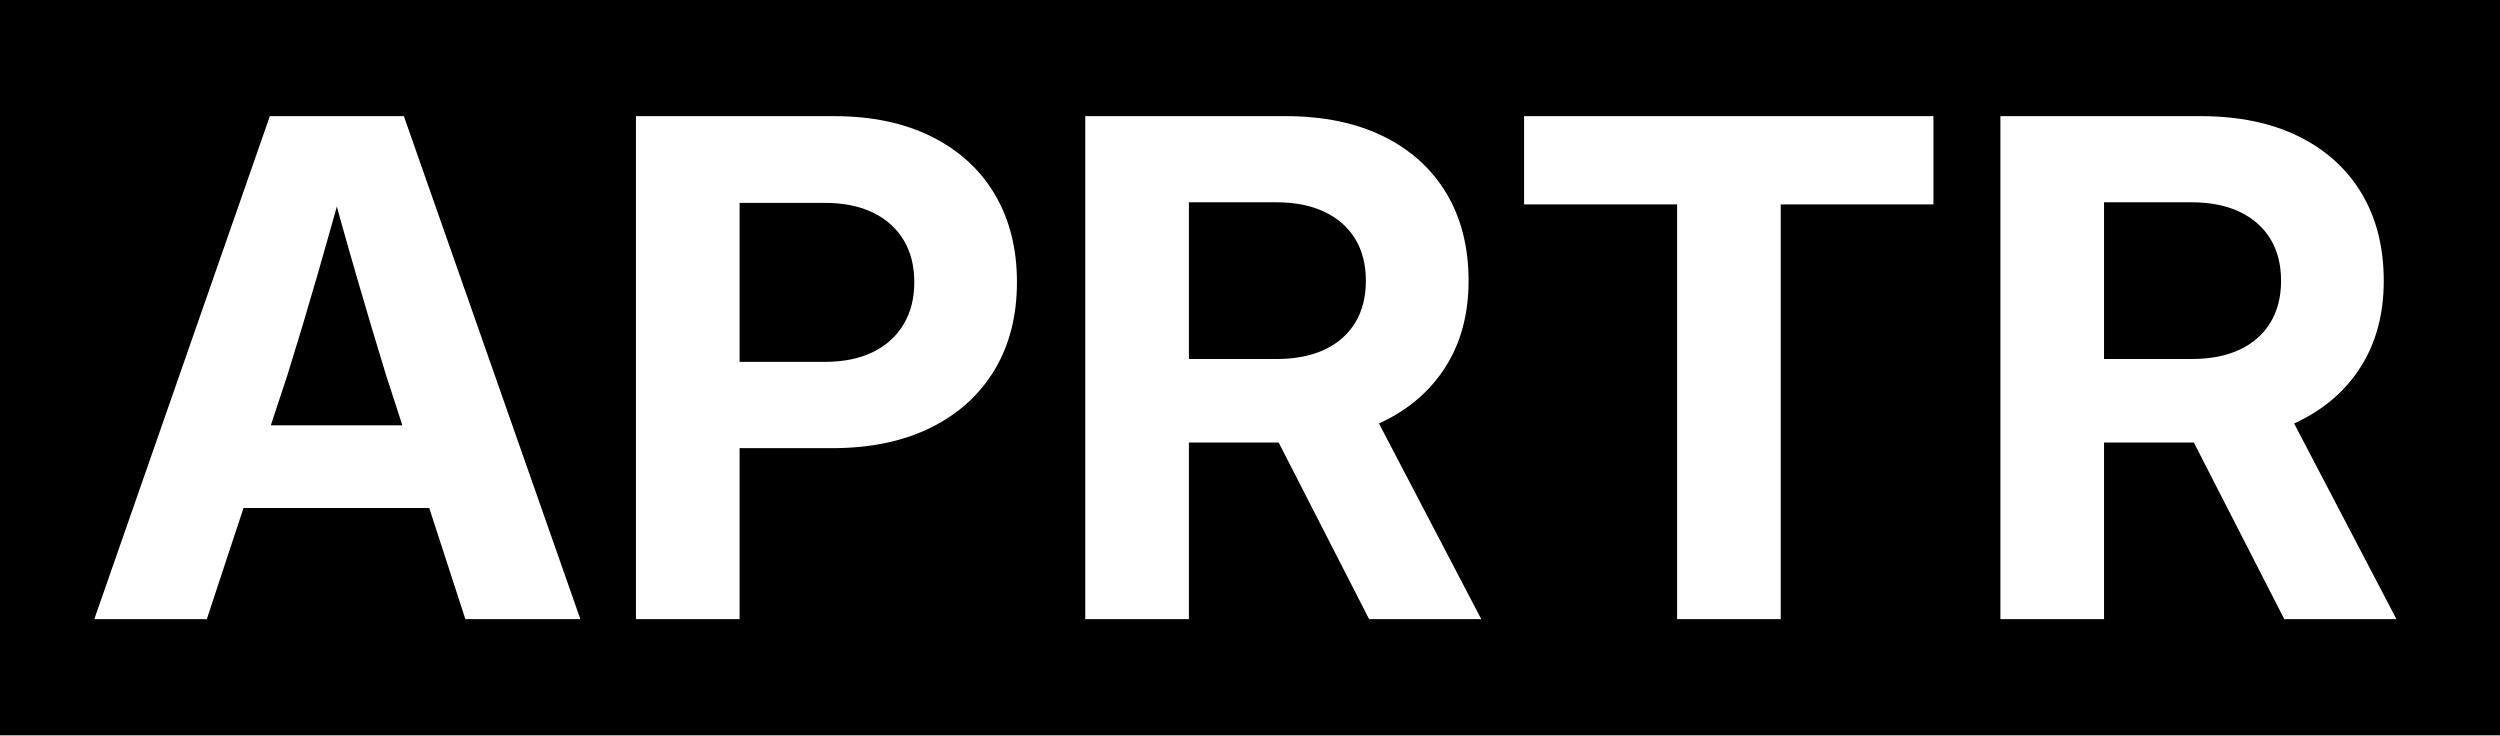
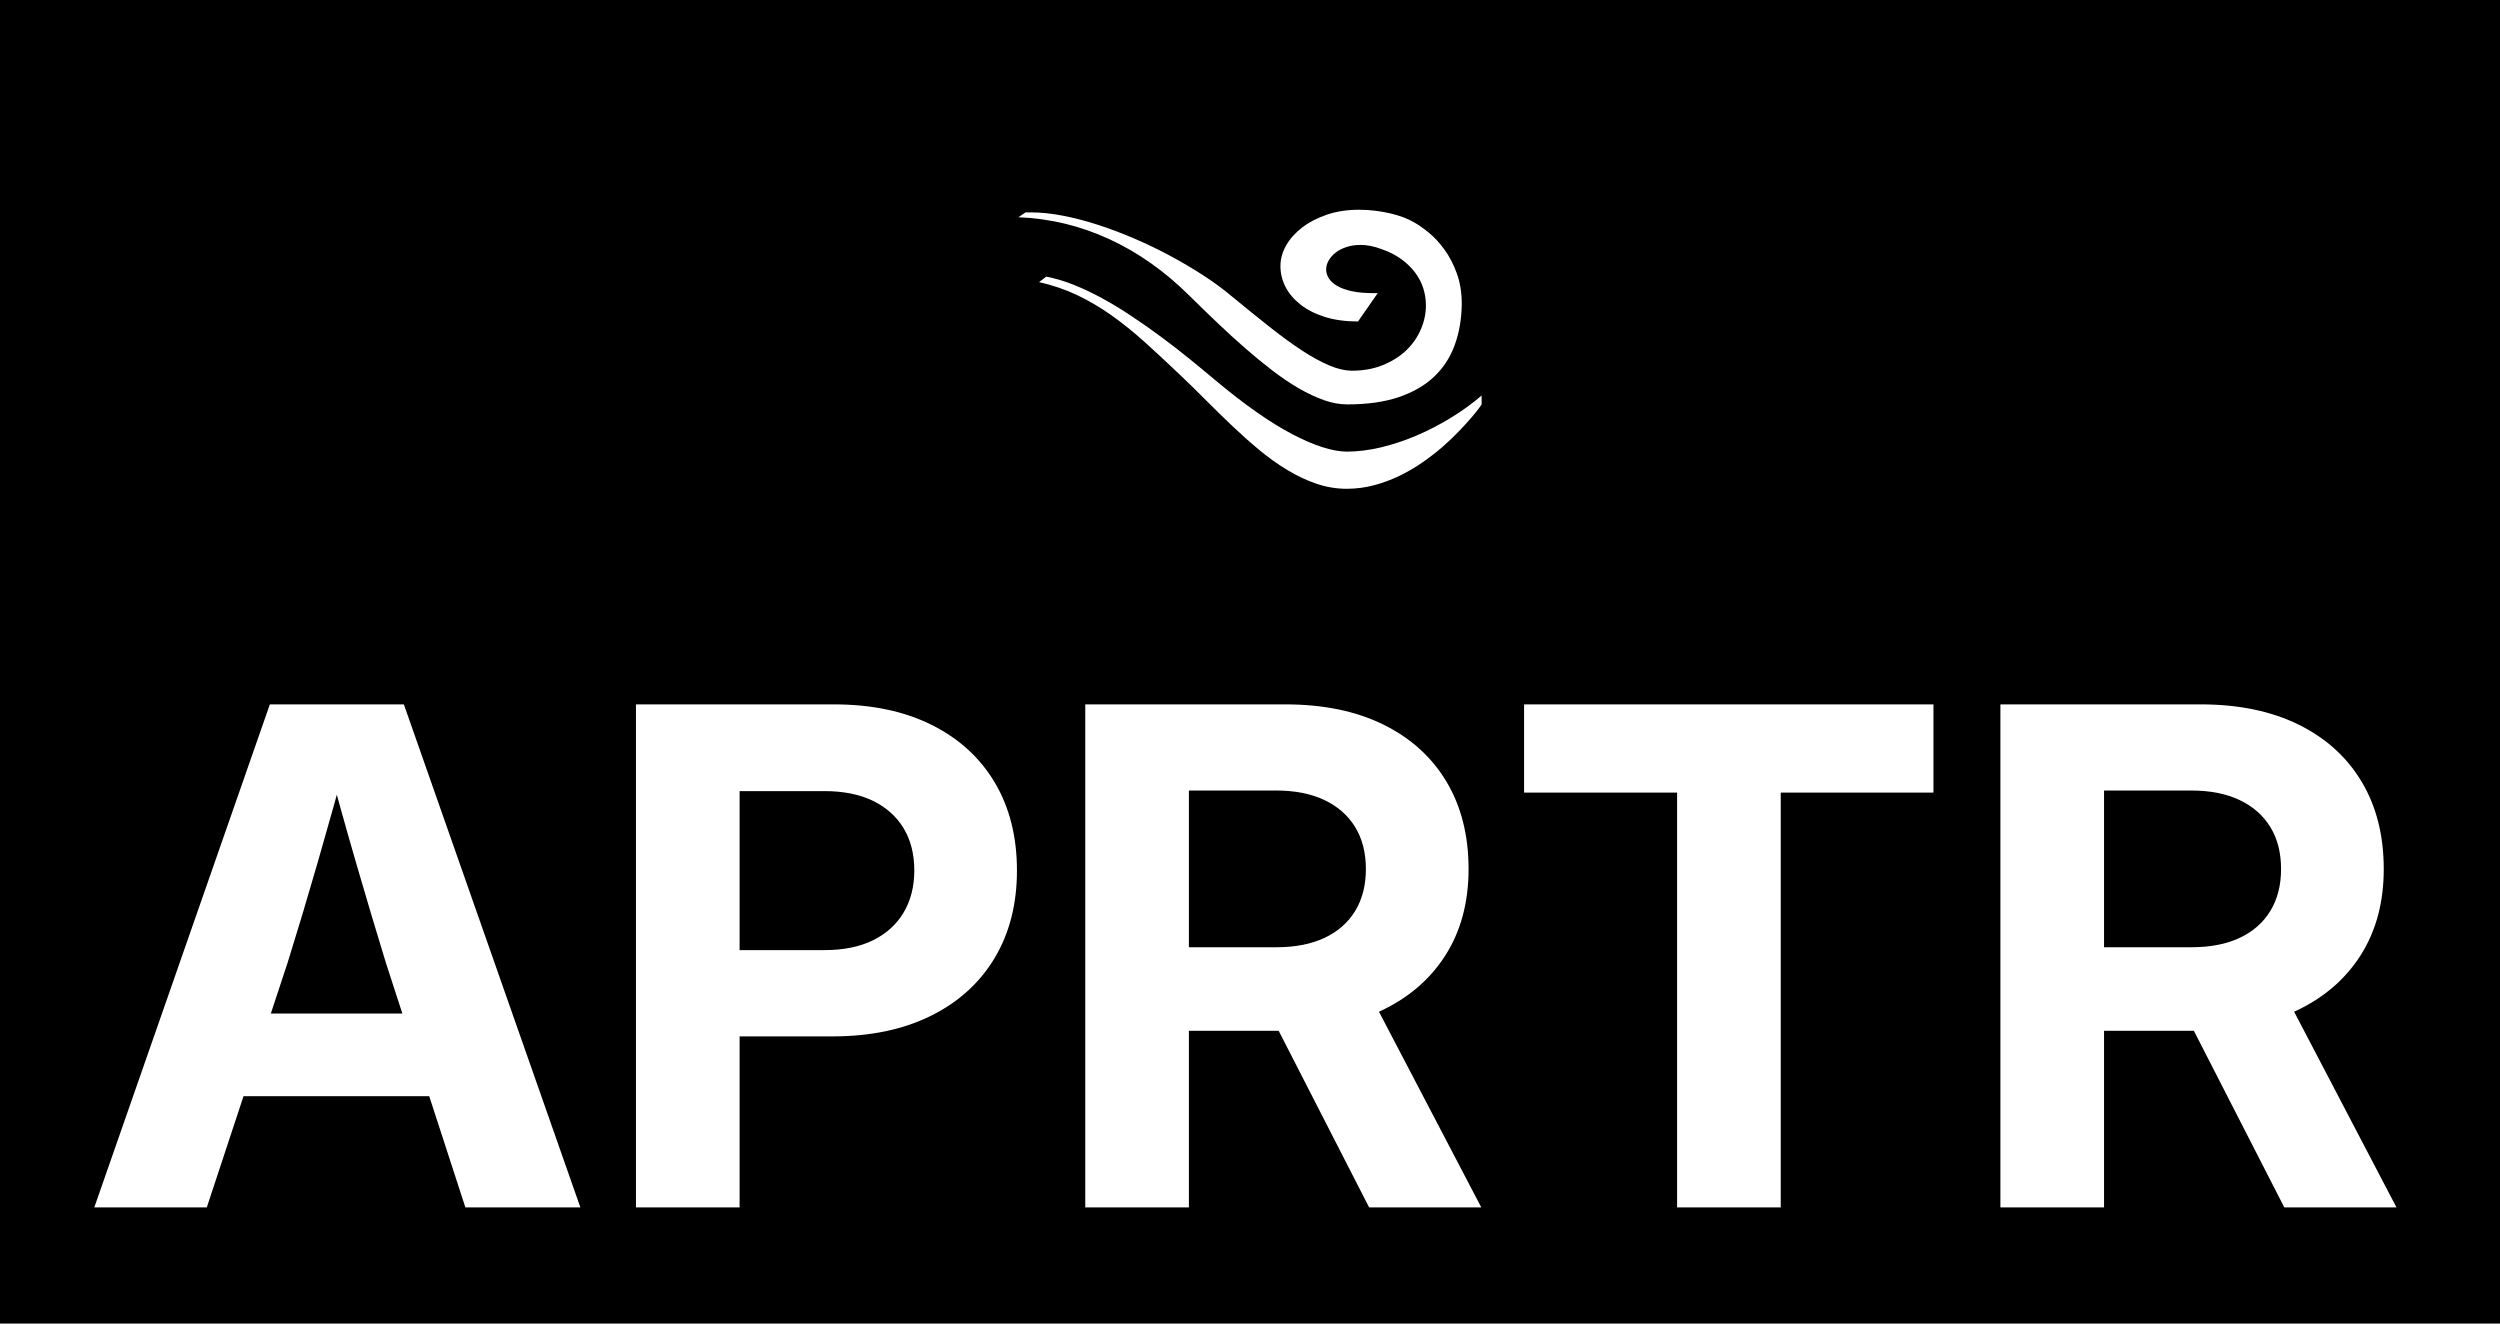
- <svg xmlns="http://www.w3.org/2000/svg" viewBox="0 0 680 200" width="680" height="200" role="img" aria-label="APRTR">
-   <rect width="680" height="200" fill="#000000" />
-   <path fill="#ffffff" d="M25.65 168.41 73.40 31.59H109.85L157.86 168.41H126.58L104.98 101.95Q100.99 88.93 96.86 74.72Q92.73 60.50 87.94 42.76H95.32Q90.48 60.51 86.36 74.75Q82.25 88.99 78.20 101.95L56.25 168.41ZM55.86 138.17V115.69H127.68V138.17ZM172.98 168.41V31.59H226.79Q242.24 31.59 253.41 37.17Q264.58 42.74 270.60 52.88Q276.61 63.03 276.61 76.76Q276.61 90.47 270.52 100.62Q264.42 110.76 253.15 116.33Q241.88 121.90 226.38 121.90H189.25V98.43H224.27Q232.01 98.43 237.45 95.76Q242.89 93.08 245.79 88.20Q248.69 83.32 248.69 76.76Q248.69 70.11 245.79 65.30Q242.89 60.49 237.45 57.83Q232.00 55.18 224.25 55.18H201.17V168.41ZM295.19 168.41V31.59H349.63Q365.08 31.59 376.25 37.07Q387.42 42.56 393.44 52.61Q399.45 62.66 399.45 76.39Q399.45 89.94 393.17 99.82Q386.89 109.70 375.40 115.04Q363.91 120.37 348.17 120.37H312.03V97.65H347.17Q354.88 97.65 360.32 95.08Q365.75 92.50 368.64 87.73Q371.52 82.95 371.52 76.39Q371.52 69.74 368.62 64.99Q365.72 60.23 360.28 57.63Q354.84 55.02 347.08 55.02H323.38V168.41ZM372.40 168.41 340.69 106.49H370.53L402.91 168.41ZM414.55 55.59V31.59H525.90V55.59H484.36V168.41H456.17V55.59ZM544.11 168.41V31.59H598.55Q614.00 31.59 625.17 37.07Q636.34 42.56 642.36 52.61Q648.38 62.66 648.38 76.39Q648.38 89.94 642.10 99.82Q635.82 109.70 624.32 115.04Q612.83 120.37 597.10 120.37H560.96V97.65H596.09Q603.81 97.65 609.24 95.08Q614.68 92.50 617.56 87.73Q620.45 82.95 620.45 76.39Q620.45 69.74 617.55 64.99Q614.65 60.23 609.21 57.63Q603.77 55.02 596.01 55.02H572.30V168.41ZM621.33 168.41 589.62 106.49H619.45L651.84 168.41Z" />
+ <svg xmlns="http://www.w3.org/2000/svg" viewBox="0 0 680 360" width="680" height="360" role="img" aria-label="APRTR">
+   <rect width="680" height="360" fill="#000000" />
+   <g transform="translate(265,20) scale(1.5)">
+     <path fill="#ffffff" d="M92.00 60.00Q92.00 60.03 91.52 60.69Q91.03 61.36 90.11 62.43Q89.19 63.51 87.87 64.88Q86.56 66.26 84.91 67.70Q83.26 69.13 81.31 70.49Q79.36 71.85 77.15 72.93Q74.94 74.00 72.52 74.65Q70.10 75.30 67.53 75.30Q64.72 75.30 62.04 74.38Q59.36 73.46 56.78 71.90Q54.19 70.34 51.69 68.27Q49.20 66.20 46.78 63.90Q44.36 61.60 42.00 59.23Q39.64 56.85 37.34 54.67Q33.95 51.44 30.93 48.71Q27.90 45.99 24.88 43.84Q21.85 41.70 18.66 40.18Q15.47 38.67 11.75 37.82L13.05 36.83Q15.44 37.28 18.03 38.31Q20.61 39.34 23.26 40.79Q25.91 42.24 28.58 44.03Q31.26 45.81 33.88 47.75Q36.49 49.68 38.99 51.71Q41.49 53.74 43.78 55.67Q51.68 62.27 57.67 65.40Q63.66 68.53 67.53 68.56Q70.49 68.56 73.75 67.79Q77.00 67.01 80.19 65.65Q83.38 64.29 86.42 62.43Q89.46 60.57 92.00 58.39ZM88.40 41.85Q88.34 45.87 87.13 49.21Q85.92 52.56 83.41 54.95Q80.90 57.34 77.00 58.67Q73.09 60.00 67.65 60.00Q65.62 60.00 63.42 59.23Q61.21 58.45 58.86 57.09Q56.52 55.73 54.07 53.86Q51.62 51.98 49.12 49.80Q46.63 47.63 44.10 45.22Q41.58 42.82 39.10 40.37Q32.32 33.62 24.44 30.01Q16.56 26.39 8.00 26.06L9.30 25.18H10.30Q12.93 25.18 16.02 25.77Q19.10 26.36 22.38 27.42Q25.67 28.48 29.01 29.92Q32.35 31.35 35.51 33.05Q38.67 34.74 41.53 36.60Q44.39 38.46 46.66 40.37Q50.50 43.54 53.69 46.05Q56.88 48.56 59.53 50.29Q62.18 52.01 64.37 52.93Q66.56 53.86 68.41 53.89Q71.61 53.89 74.12 52.86Q76.63 51.83 78.36 50.17Q80.08 48.50 80.99 46.37Q81.90 44.24 81.90 42.03Q81.90 40.49 81.43 38.97Q80.96 37.46 79.96 36.12Q78.96 34.77 77.45 33.67Q75.94 32.56 73.85 31.84Q71.85 31.08 70.07 31.08Q68.65 31.08 67.50 31.46Q66.35 31.84 65.53 32.47Q64.72 33.11 64.26 33.91Q63.81 34.71 63.81 35.53Q63.81 36.34 64.28 37.11Q64.75 37.89 65.77 38.49Q66.80 39.10 68.42 39.46Q70.04 39.82 72.31 39.82H73.16L69.59 44.96Q66.17 44.96 63.55 44.13Q60.93 43.30 59.15 41.89Q57.37 40.49 56.44 38.69Q55.52 36.89 55.52 34.92Q55.52 32.99 56.56 31.16Q57.61 29.33 59.50 27.89Q61.39 26.45 64.01 25.57Q66.62 24.70 69.77 24.70Q71.28 24.70 72.72 24.88Q74.15 25.06 75.45 25.36Q76.75 25.67 77.86 26.09Q78.96 26.51 79.78 27.00Q80.96 27.66 82.44 28.87Q83.92 30.08 85.25 31.91Q86.59 33.74 87.49 36.21Q88.40 38.67 88.40 41.85Z" />
+   </g>
+   <g transform="translate(0,160)">
+     <path fill="#ffffff" d="M25.65 168.41 73.40 31.59H109.85L157.86 168.41H126.58L104.98 101.95Q100.99 88.93 96.86 74.72Q92.73 60.50 87.94 42.76H95.32Q90.48 60.51 86.36 74.75Q82.25 88.99 78.20 101.95L56.25 168.41ZM55.86 138.17V115.69H127.68V138.17ZM172.98 168.41V31.59H226.79Q242.24 31.59 253.41 37.17Q264.58 42.74 270.60 52.88Q276.61 63.03 276.61 76.76Q276.61 90.47 270.52 100.62Q264.42 110.76 253.15 116.33Q241.88 121.90 226.38 121.90H189.25V98.43H224.27Q232.01 98.43 237.45 95.76Q242.89 93.08 245.79 88.20Q248.69 83.32 248.69 76.76Q248.69 70.11 245.79 65.30Q242.89 60.49 237.45 57.83Q232.00 55.18 224.25 55.18H201.17V168.41ZM295.19 168.41V31.59H349.63Q365.08 31.59 376.25 37.07Q387.42 42.56 393.44 52.61Q399.45 62.66 399.45 76.39Q399.45 89.94 393.17 99.82Q386.89 109.70 375.40 115.04Q363.91 120.37 348.17 120.37H312.03V97.65H347.17Q354.88 97.65 360.32 95.08Q365.75 92.50 368.64 87.73Q371.52 82.95 371.52 76.39Q371.52 69.74 368.62 64.99Q365.72 60.23 360.28 57.63Q354.84 55.02 347.08 55.02H323.38V168.41ZM372.40 168.41 340.69 106.49H370.53L402.91 168.41ZM414.55 55.59V31.59H525.90V55.59H484.36V168.41H456.17V55.59ZM544.11 168.41V31.59H598.55Q614.00 31.59 625.17 37.07Q636.34 42.56 642.36 52.61Q648.38 62.66 648.38 76.39Q648.38 89.94 642.10 99.82Q635.82 109.70 624.32 115.04Q612.83 120.37 597.10 120.37H560.96V97.65H596.09Q603.81 97.65 609.24 95.08Q614.68 92.50 617.56 87.73Q620.45 82.95 620.45 76.39Q620.45 69.74 617.55 64.99Q614.65 60.23 609.21 57.63Q603.77 55.02 596.01 55.02H572.30V168.41ZM621.33 168.41 589.62 106.49H619.45L651.84 168.41Z" />
+   </g>
</svg>
